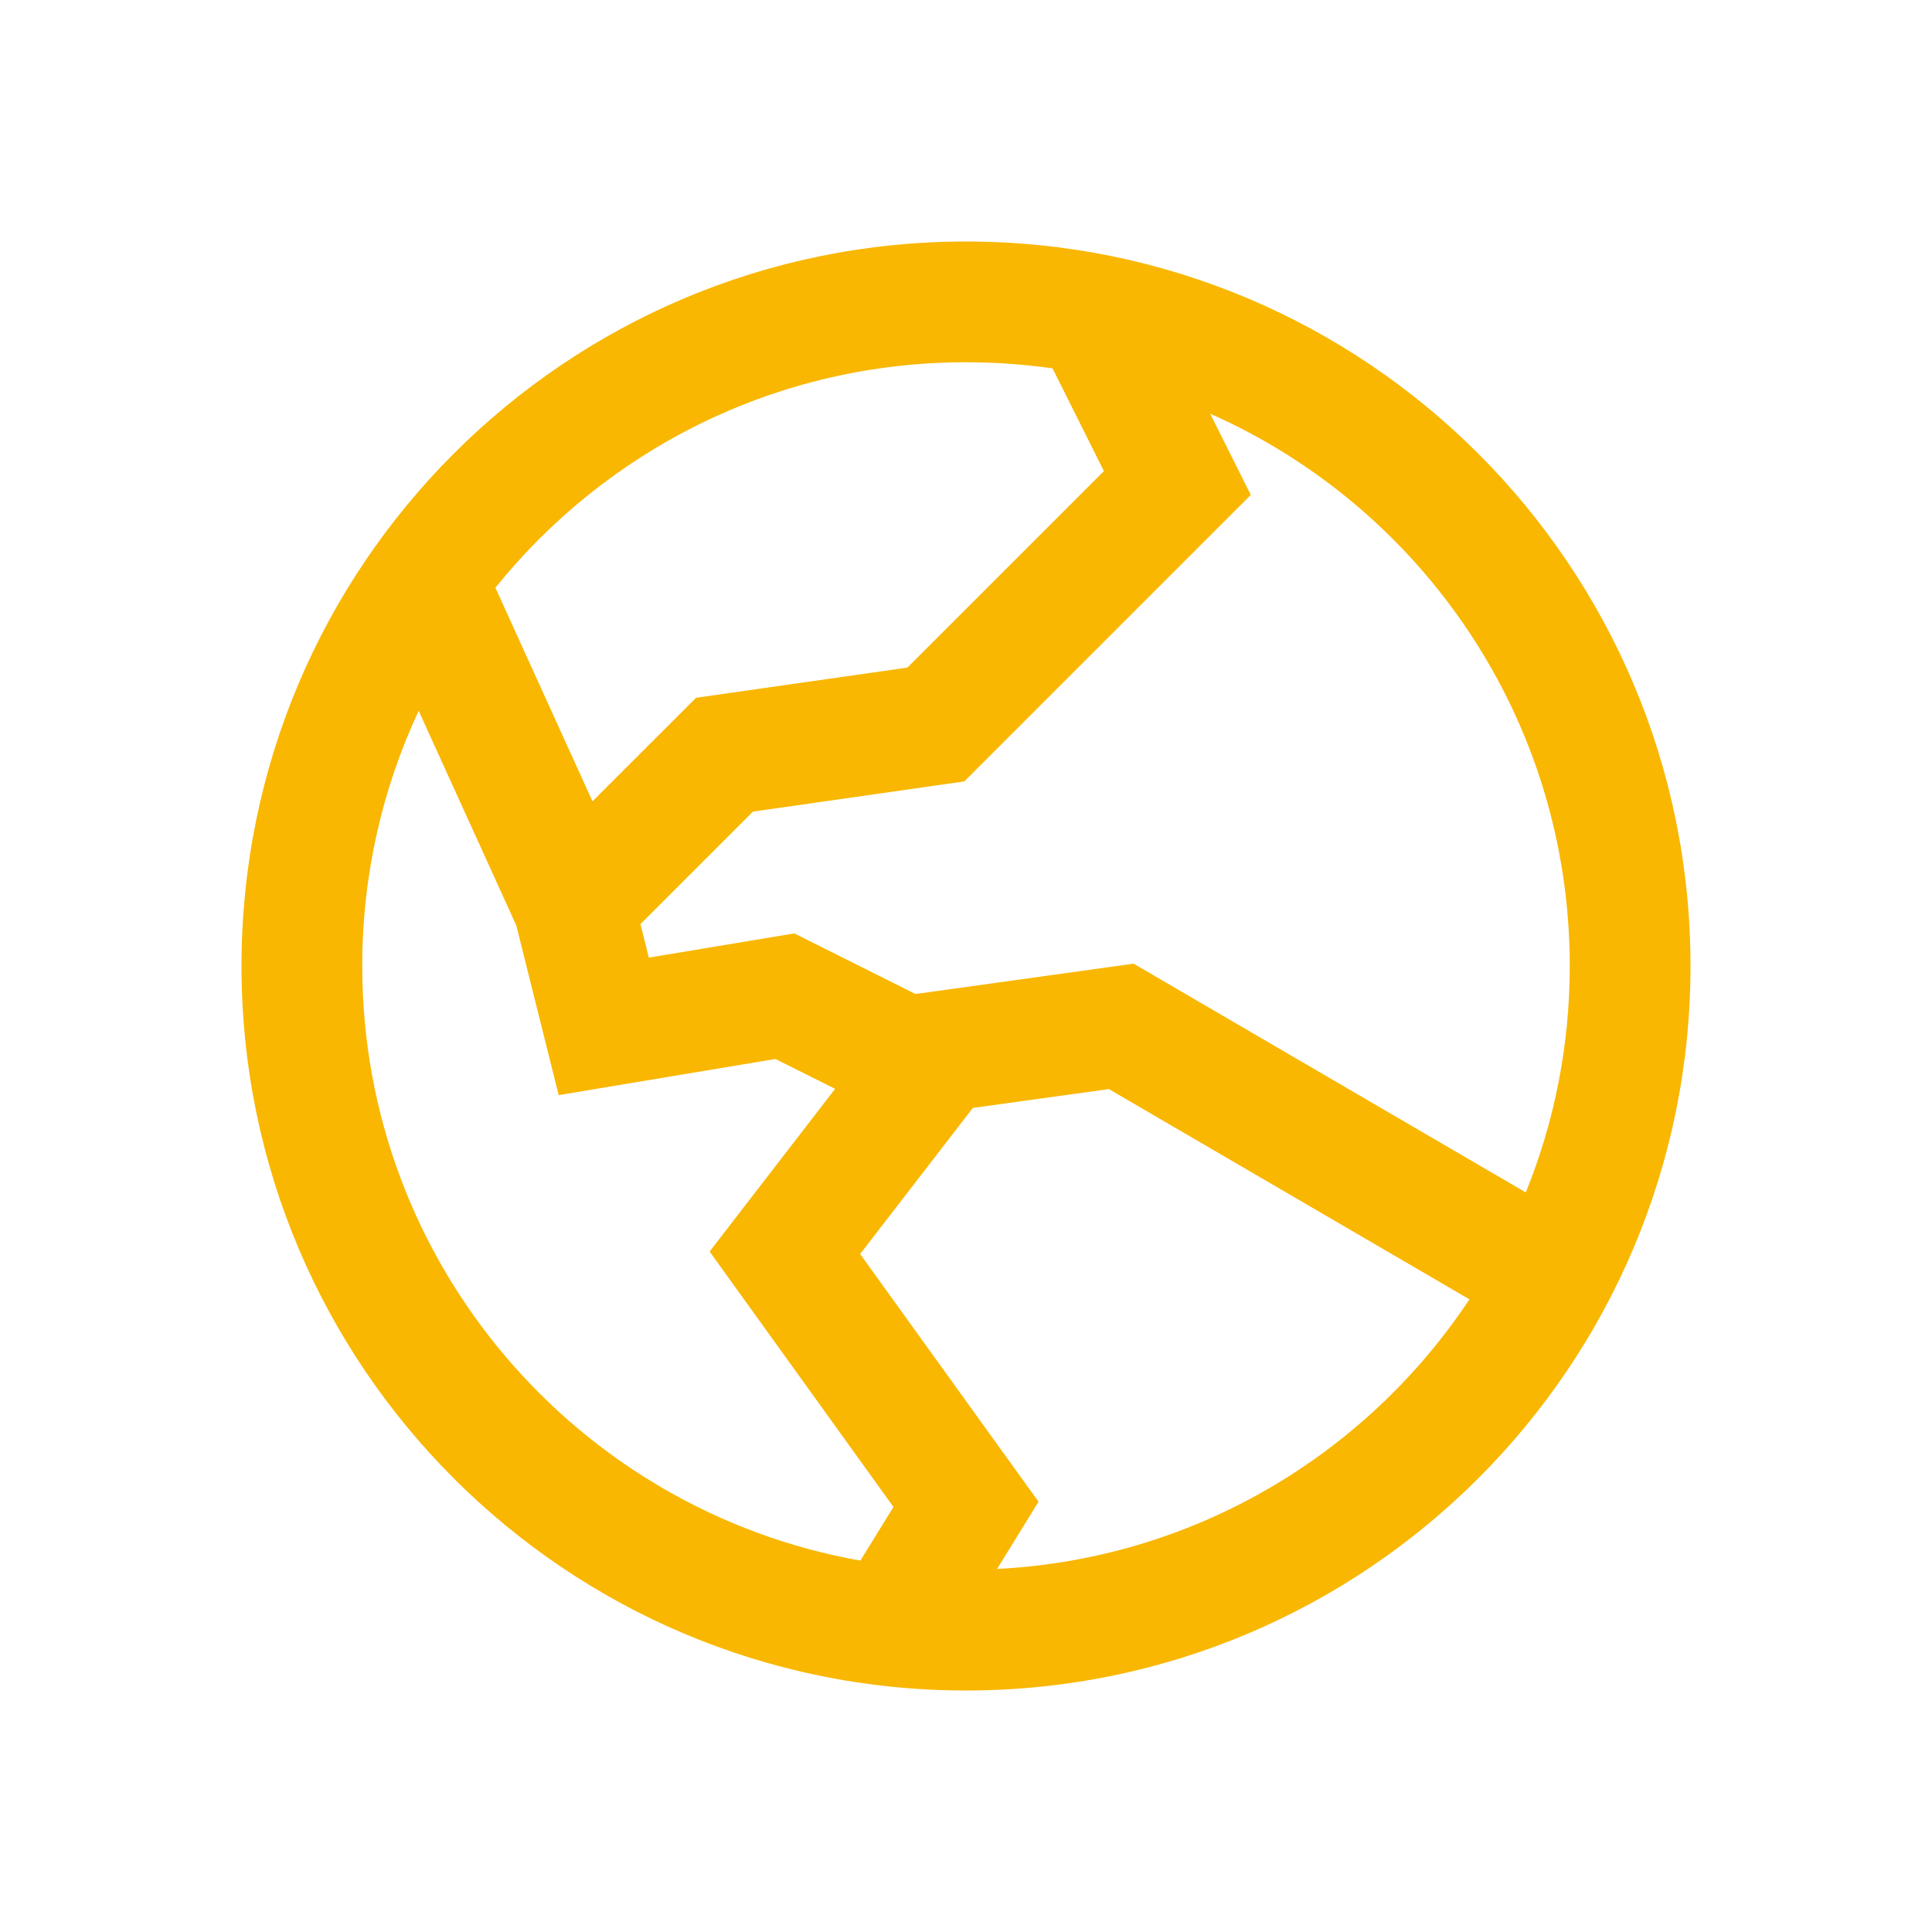
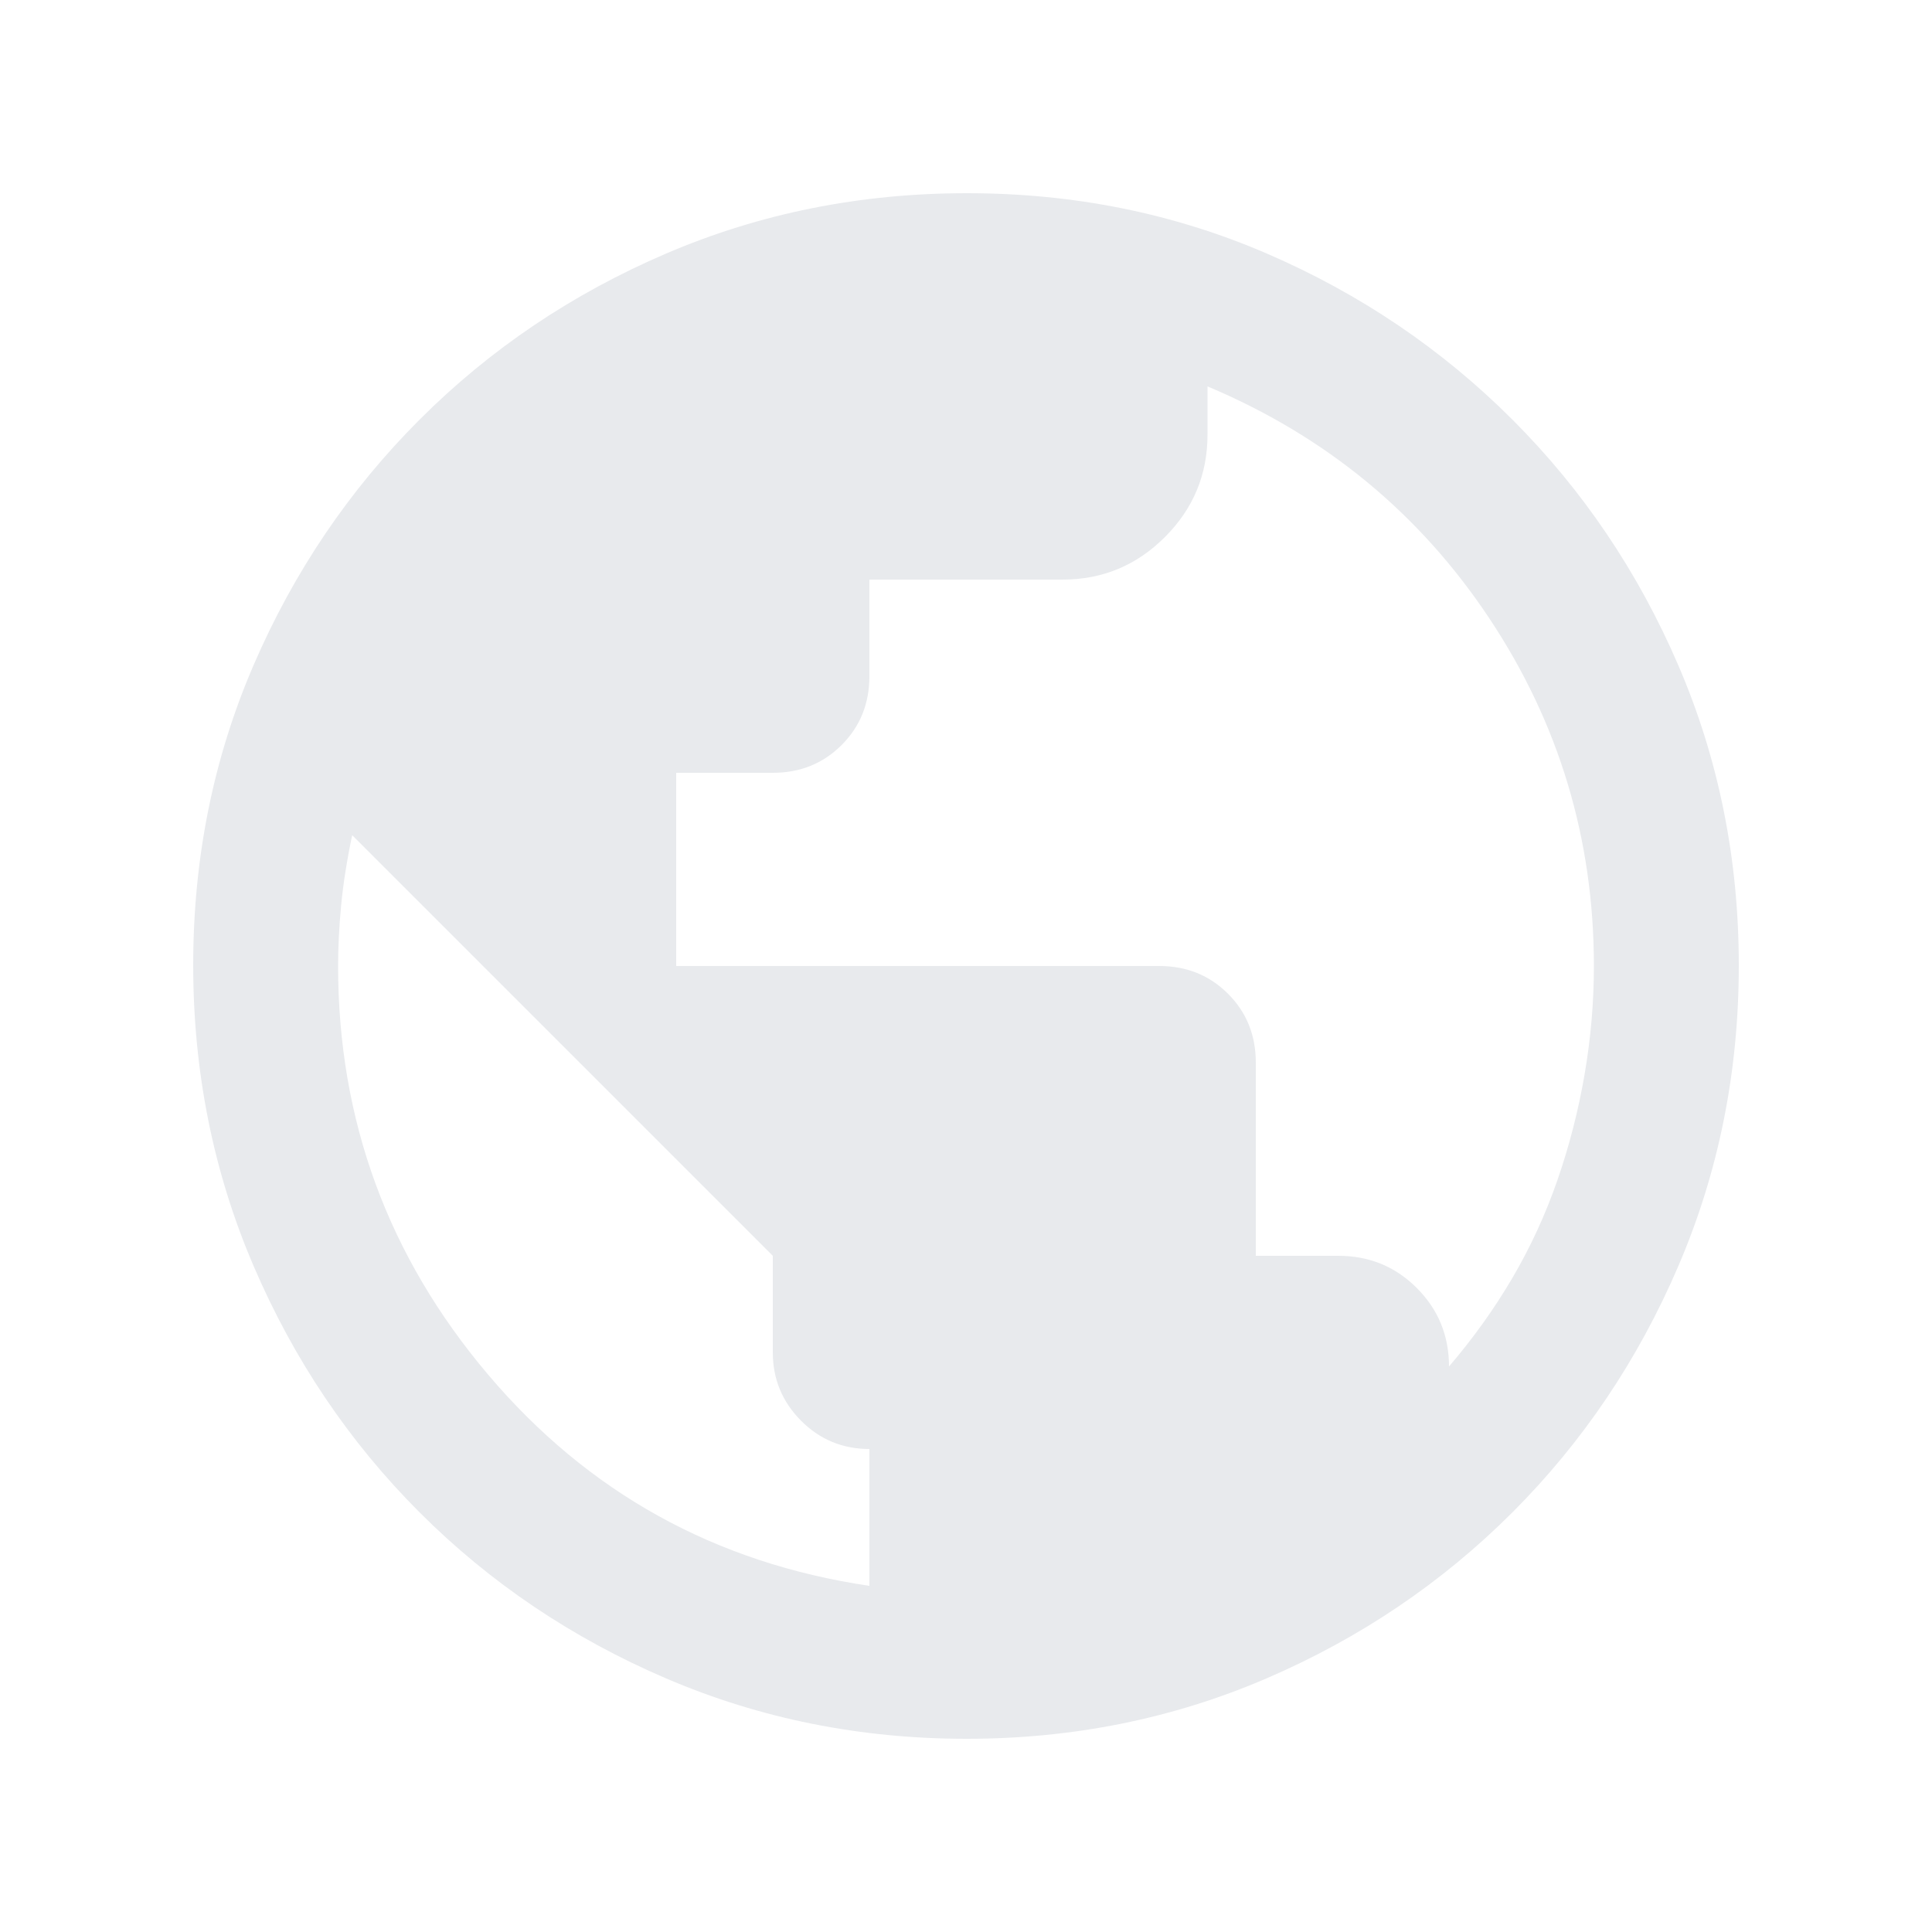
- <svg xmlns="http://www.w3.org/2000/svg" width="800px" height="800px" viewBox="0 0 24 24" fill="none">
-   <g id="SVGRepo_bgCarrier" stroke-width="0" />
-   <g id="SVGRepo_tracerCarrier" stroke-linecap="round" stroke-linejoin="round" />
-   <g id="SVGRepo_iconCarrier">
-     <path fill-rule="evenodd" clip-rule="evenodd" d="M6.154 7.301C7.529 5.593 9.637 4.5 12 4.5C12.365 4.5 12.724 4.526 13.075 4.576L13.713 5.852L11.272 8.293L8.647 8.668L7.36 9.954L6.154 7.301ZM5.201 8.83C4.751 9.793 4.5 10.867 4.5 12C4.5 15.694 7.171 18.765 10.688 19.386L11.099 18.72L8.815 15.547L10.374 13.526L9.633 13.155L6.94 13.604L6.414 11.497L5.201 8.83ZM7.956 11.48L8.06 11.896L9.867 11.595L11.373 12.348L14.082 11.971L18.954 14.813C19.306 13.945 19.5 12.995 19.5 12C19.5 8.937 17.664 6.303 15.033 5.139L15.538 6.148L11.979 9.707L9.354 10.082L7.956 11.48ZM18.254 16.141C16.977 18.065 14.837 19.366 12.386 19.49L12.901 18.655L10.685 15.578L12.085 13.763L13.775 13.529L18.254 16.141ZM12 3C7.029 3 3 7.029 3 12C3 16.971 7.029 21 12 21C16.971 21 21 16.971 21 12C21 7.029 16.971 3 12 3Z" fill="#f9b701" />
-   </g>
+ <svg xmlns="http://www.w3.org/2000/svg" height="20px" viewBox="0 -960 960 960" width="20px" fill="#e8eaed">
+   <path d="M480.28-96Q401-96 331-126t-122.5-82.5Q156-261 126-330.96t-30-149.5Q96-560 126-629.5q30-69.5 82.5-122T330.96-834q69.96-30 149.5-30t149.04 30q69.5 30 122 82.5T834-629.28q30 69.73 30 149Q864-401 834-331t-82.5 122.5Q699-156 629.28-126q-69.73 30-149 30ZM432-172v-68q-20 0-34-14.1T384-288v-48L175-545q-4 19-5.5 35t-1.5 30q0 115 74.5 203T432-172Zm288-109q18-21 31.5-44t22.36-48.55q8.86-25.56 13.5-52.5Q792-453 792-480q0-94.61-52-172.8Q688-731 600-768v24q0 29.7-21.15 50.85Q557.7-672 528-672h-96v48q0 20.4-13.8 34.2Q404.4-576 384-576h-48v96h240q20.4 0 34.2 13.8Q624-452.4 624-432v96h41q23 0 39 16t16 39Z" />
</svg>
